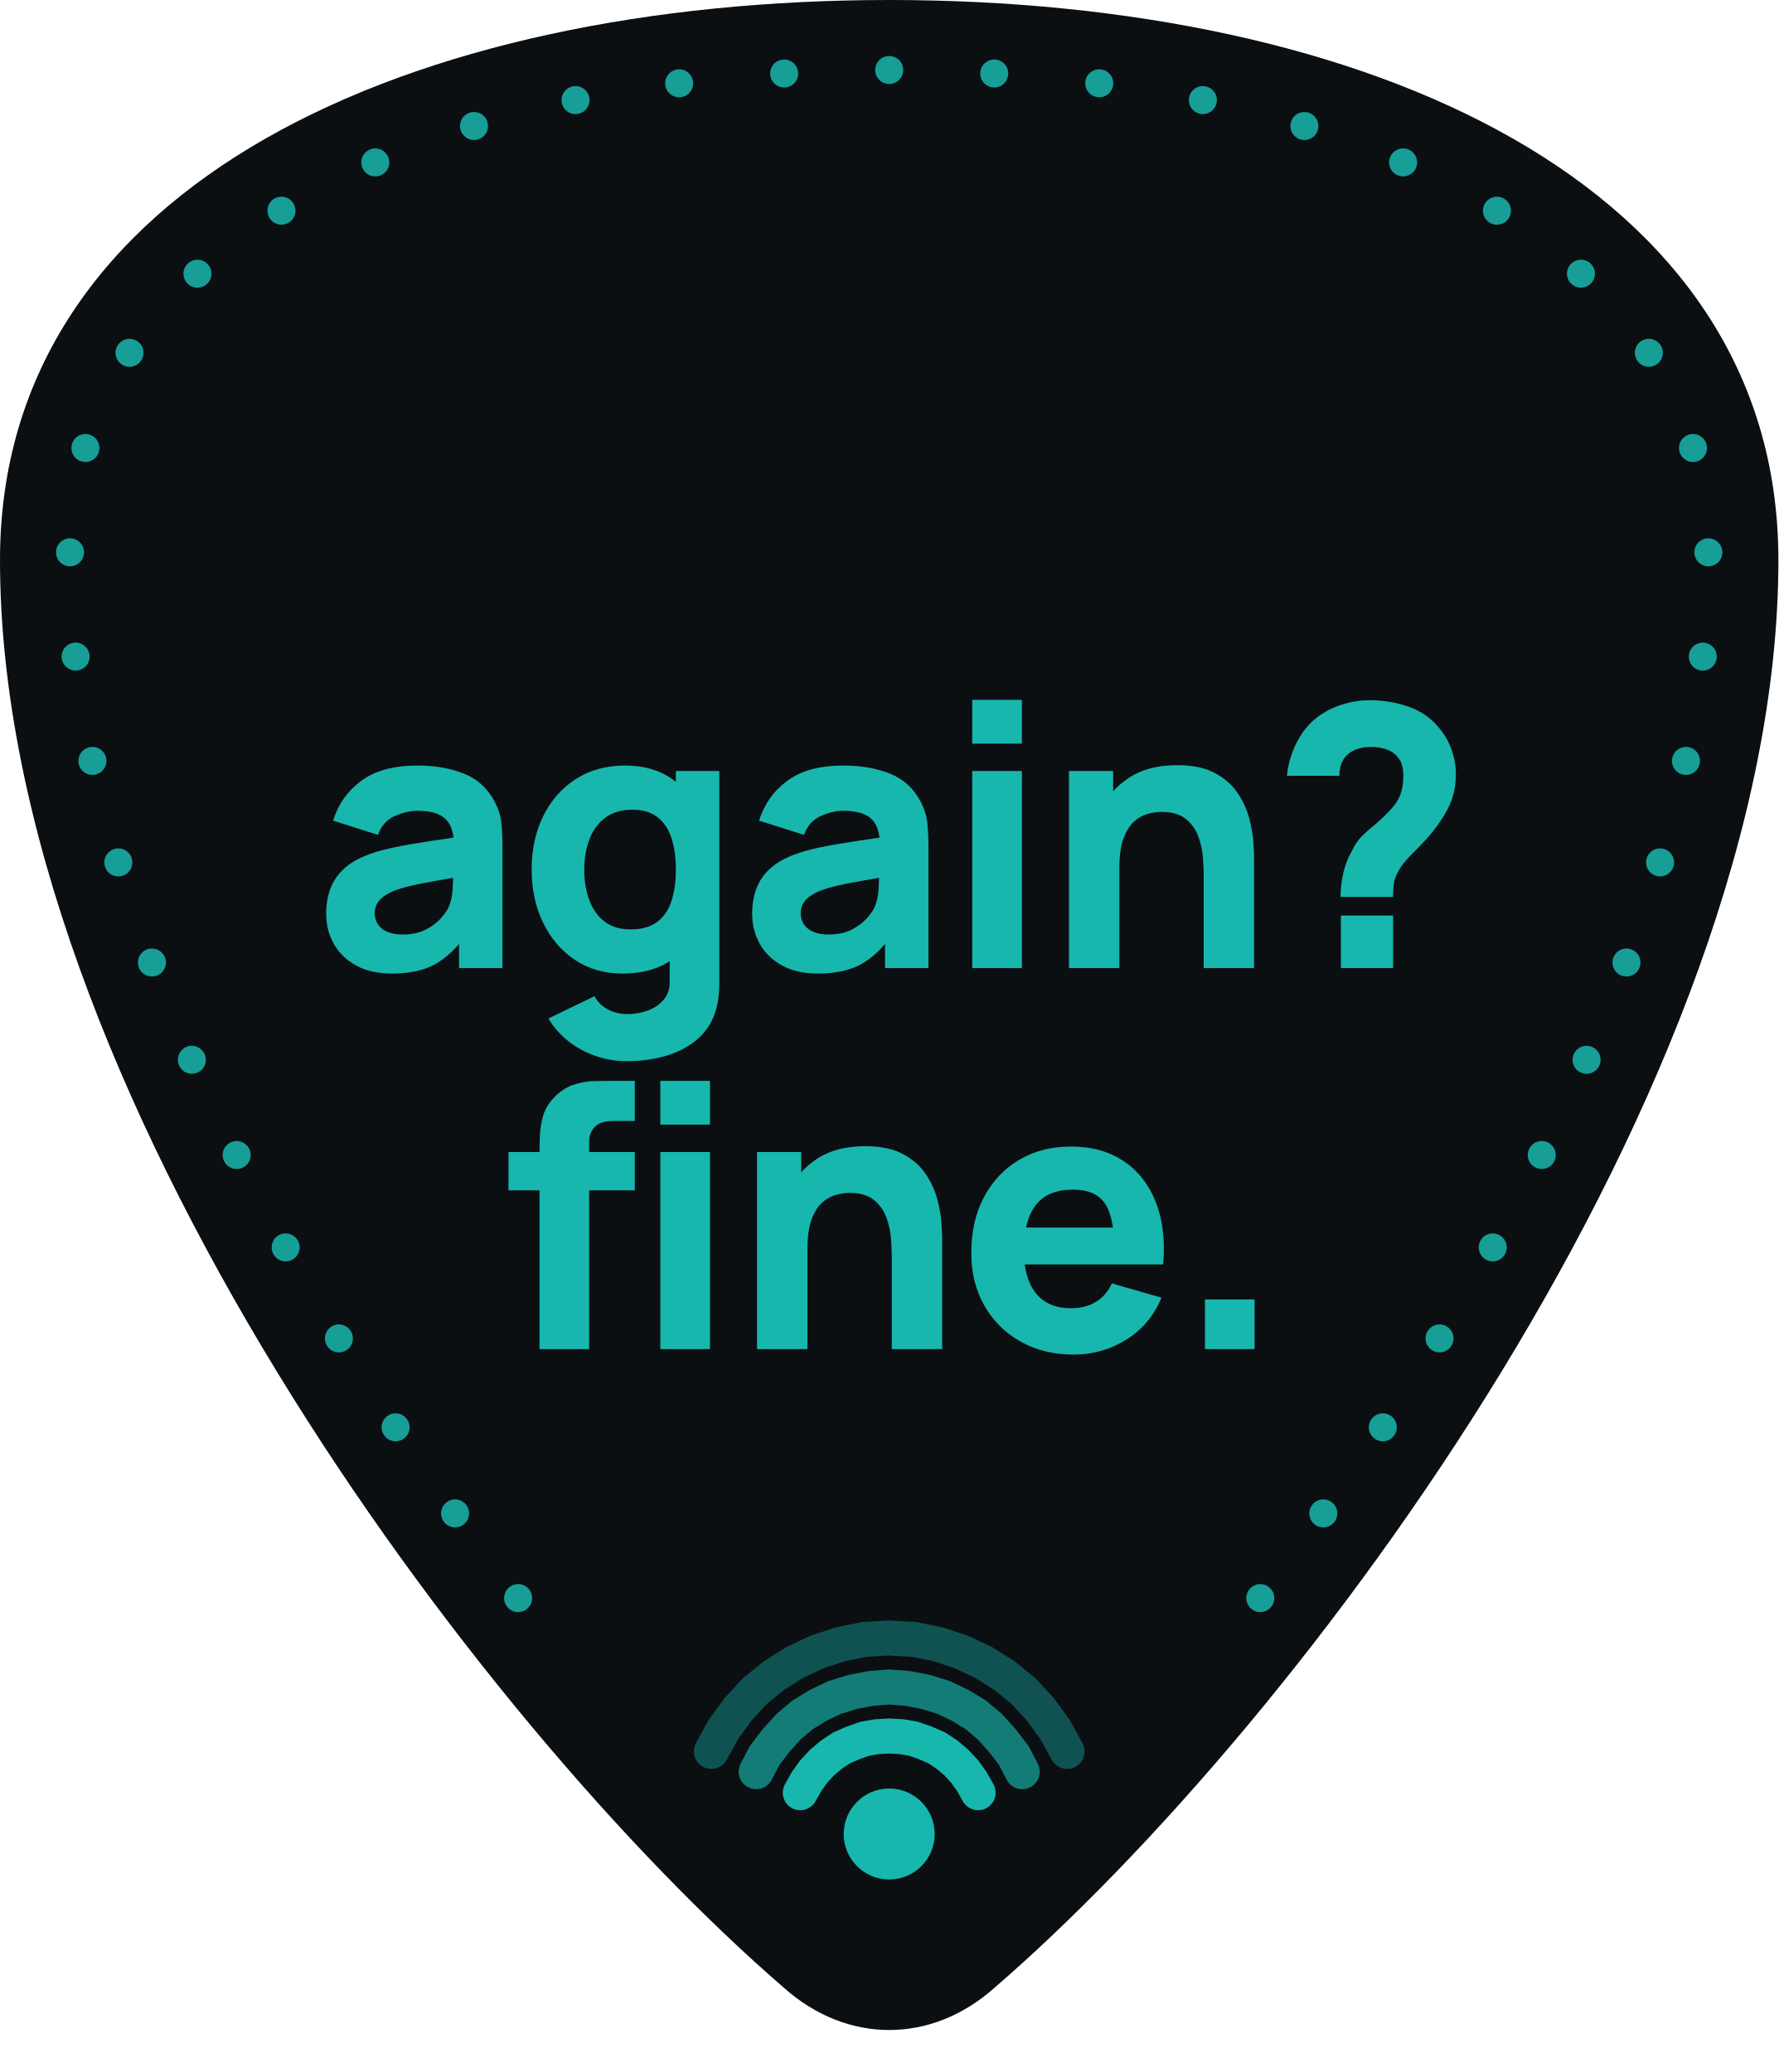
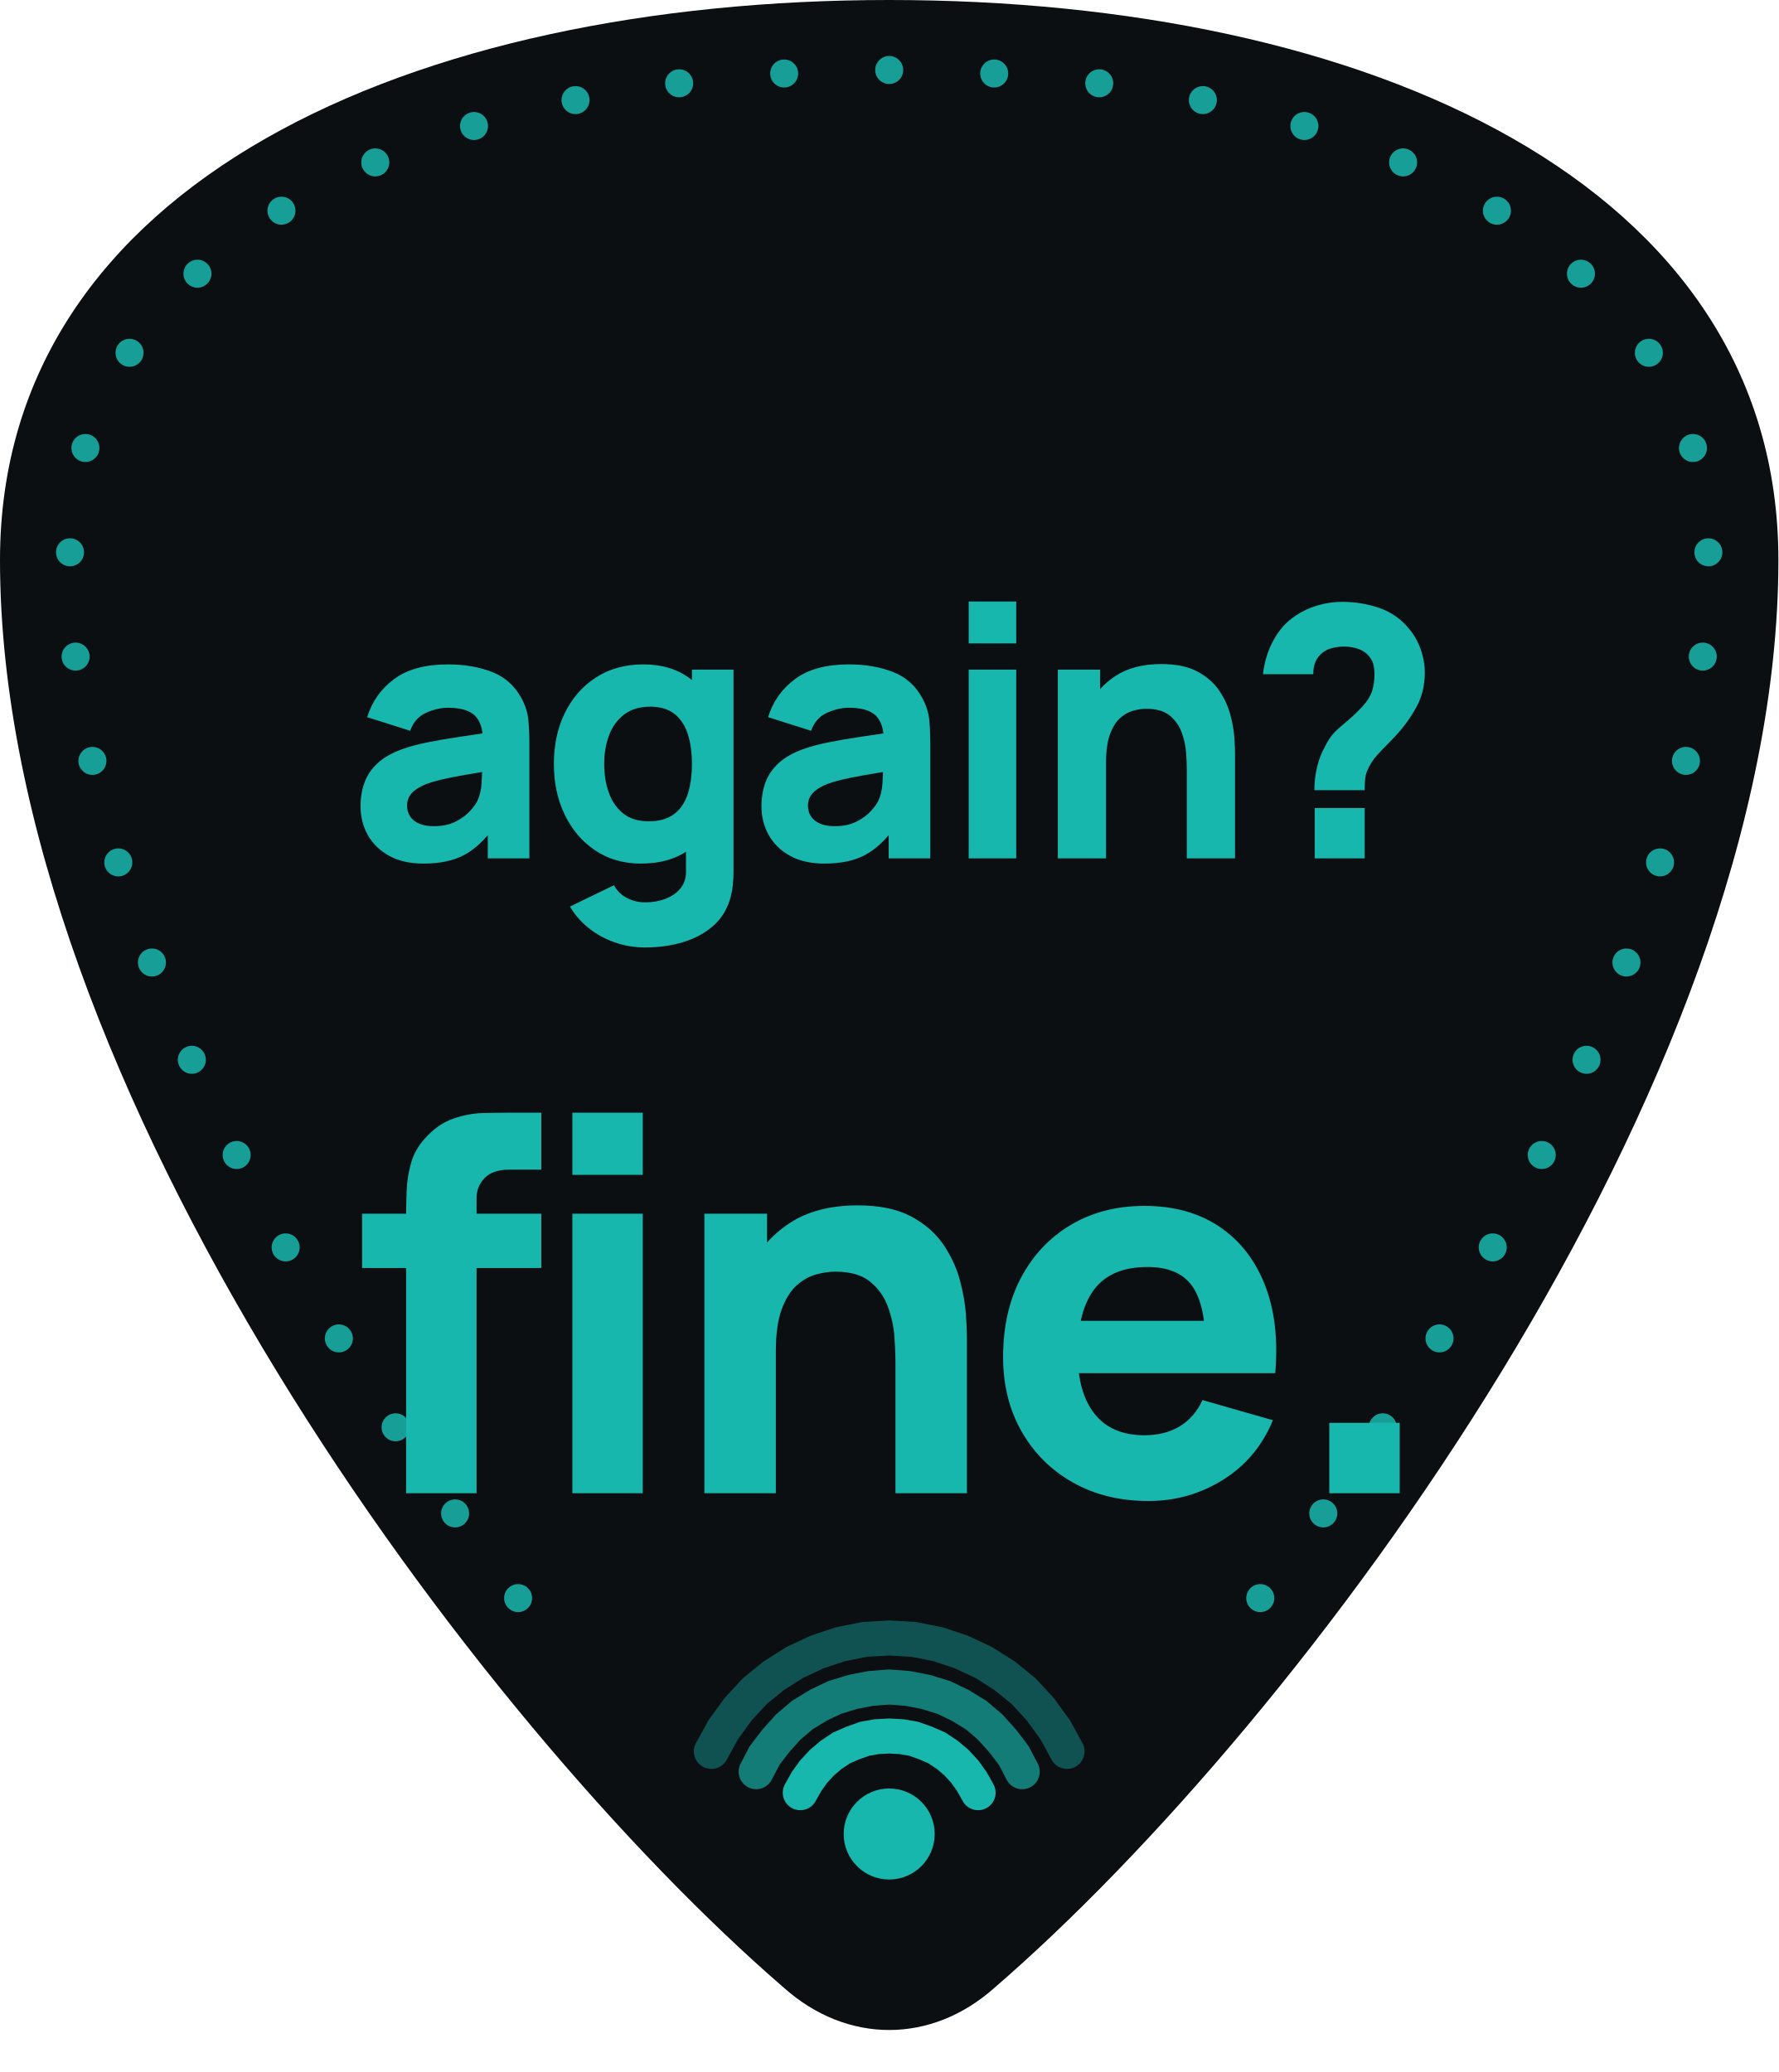
<svg xmlns="http://www.w3.org/2000/svg" viewBox="0 0 25.4 29.6" width="25.4mm" height="29.6mm">
  <defs>
    <clipPath id="pk">
      <path d="M 12.7 0.0 C 19.5 0.0 25.4 2.6 25.4 8.0 C 25.4 15.5 18.6 24.6 14.2 28.4 C 13.3 29.2 12.1 29.2 11.2 28.4 C 6.8 24.6 0.0 15.5 0.0 8.0 C 0.0 2.6 5.9 0.0 12.7 0.0 Z" />
    </clipPath>
  </defs>
  <path d="M 12.7 0.0 C 19.5 0.0 25.4 2.6 25.4 8.0 C 25.4 15.5 18.6 24.6 14.2 28.4 C 13.3 29.2 12.1 29.2 11.2 28.4 C 6.8 24.6 0.0 15.5 0.0 8.0 C 0.0 2.6 5.9 0.0 12.7 0.0 Z" fill="#0B0F12" />
  <g clip-path="url(#pk)">
    <circle cx="12.70" cy="1.00" r="0.2" fill="#17B7AE" opacity="0.85" />
    <circle cx="14.20" cy="1.05" r="0.2" fill="#17B7AE" opacity="0.85" />
    <circle cx="15.70" cy="1.19" r="0.2" fill="#17B7AE" opacity="0.85" />
    <circle cx="17.18" cy="1.43" r="0.2" fill="#17B7AE" opacity="0.85" />
    <circle cx="18.63" cy="1.80" r="0.2" fill="#17B7AE" opacity="0.85" />
    <circle cx="20.04" cy="2.32" r="0.2" fill="#17B7AE" opacity="0.85" />
    <circle cx="21.38" cy="3.01" r="0.2" fill="#17B7AE" opacity="0.85" />
    <circle cx="22.58" cy="3.91" r="0.2" fill="#17B7AE" opacity="0.85" />
    <circle cx="23.55" cy="5.04" r="0.2" fill="#17B7AE" opacity="0.85" />
    <circle cx="24.18" cy="6.40" r="0.2" fill="#17B7AE" opacity="0.85" />
    <circle cx="24.40" cy="7.89" r="0.2" fill="#17B7AE" opacity="0.85" />
    <circle cx="24.32" cy="9.38" r="0.2" fill="#17B7AE" opacity="0.85" />
    <circle cx="24.08" cy="10.87" r="0.2" fill="#17B7AE" opacity="0.85" />
    <circle cx="23.71" cy="12.32" r="0.2" fill="#17B7AE" opacity="0.85" />
    <circle cx="23.23" cy="13.75" r="0.2" fill="#17B7AE" opacity="0.85" />
    <circle cx="22.66" cy="15.14" r="0.2" fill="#17B7AE" opacity="0.85" />
    <circle cx="22.02" cy="16.50" r="0.2" fill="#17B7AE" opacity="0.85" />
    <circle cx="21.32" cy="17.82" r="0.2" fill="#17B7AE" opacity="0.85" />
    <circle cx="20.56" cy="19.12" r="0.2" fill="#17B7AE" opacity="0.85" />
    <circle cx="19.75" cy="20.39" r="0.2" fill="#17B7AE" opacity="0.85" />
    <circle cx="18.90" cy="21.62" r="0.2" fill="#17B7AE" opacity="0.85" />
    <circle cx="18.00" cy="22.83" r="0.2" fill="#17B7AE" opacity="0.85" />
    <circle cx="7.40" cy="22.83" r="0.2" fill="#17B7AE" opacity="0.85" />
    <circle cx="6.50" cy="21.62" r="0.2" fill="#17B7AE" opacity="0.85" />
    <circle cx="5.65" cy="20.39" r="0.2" fill="#17B7AE" opacity="0.85" />
    <circle cx="4.84" cy="19.12" r="0.2" fill="#17B7AE" opacity="0.85" />
    <circle cx="4.08" cy="17.82" r="0.2" fill="#17B7AE" opacity="0.85" />
    <circle cx="3.38" cy="16.50" r="0.2" fill="#17B7AE" opacity="0.85" />
    <circle cx="2.74" cy="15.14" r="0.2" fill="#17B7AE" opacity="0.85" />
    <circle cx="2.17" cy="13.75" r="0.2" fill="#17B7AE" opacity="0.85" />
    <circle cx="1.69" cy="12.32" r="0.2" fill="#17B7AE" opacity="0.85" />
    <circle cx="1.32" cy="10.87" r="0.2" fill="#17B7AE" opacity="0.85" />
    <circle cx="1.08" cy="9.38" r="0.2" fill="#17B7AE" opacity="0.85" />
    <circle cx="1.00" cy="7.89" r="0.2" fill="#17B7AE" opacity="0.85" />
    <circle cx="1.22" cy="6.40" r="0.2" fill="#17B7AE" opacity="0.85" />
    <circle cx="1.85" cy="5.04" r="0.2" fill="#17B7AE" opacity="0.85" />
    <circle cx="2.82" cy="3.91" r="0.2" fill="#17B7AE" opacity="0.85" />
    <circle cx="4.02" cy="3.01" r="0.2" fill="#17B7AE" opacity="0.85" />
    <circle cx="5.36" cy="2.32" r="0.2" fill="#17B7AE" opacity="0.85" />
    <circle cx="6.77" cy="1.80" r="0.2" fill="#17B7AE" opacity="0.85" />
    <circle cx="8.22" cy="1.43" r="0.2" fill="#17B7AE" opacity="0.85" />
    <circle cx="9.70" cy="1.19" r="0.2" fill="#17B7AE" opacity="0.85" />
    <circle cx="11.20" cy="1.05" r="0.2" fill="#17B7AE" opacity="0.85" />
    <path d="M11.43 25.61 L11.52 25.45 L11.62 25.31 L11.74 25.18 L11.87 25.07 L12.02 24.97 L12.18 24.90 L12.35 24.84 L12.52 24.81 L12.70 24.80 L12.88 24.81 L13.05 24.84 L13.22 24.90 L13.38 24.97 L13.53 25.07 L13.66 25.18 L13.78 25.31 L13.88 25.45 L13.97 25.61" fill="none" stroke="#17B7AE" stroke-width="0.5" stroke-linecap="round" opacity="1.0" />
    <path d="M10.80 25.31 L10.92 25.08 L11.08 24.87 L11.26 24.67 L11.46 24.50 L11.69 24.36 L11.92 24.25 L12.18 24.17 L12.44 24.12 L12.70 24.10 L12.96 24.12 L13.22 24.17 L13.48 24.25 L13.71 24.36 L13.94 24.50 L14.14 24.67 L14.32 24.87 L14.48 25.08 L14.60 25.31" fill="none" stroke="#17B7AE" stroke-width="0.5" stroke-linecap="round" opacity="0.65" />
    <path d="M10.16 25.02 L10.33 24.71 L10.54 24.42 L10.78 24.16 L11.05 23.94 L11.35 23.75 L11.67 23.60 L12.00 23.49 L12.35 23.42 L12.70 23.40 L13.05 23.42 L13.40 23.49 L13.73 23.60 L14.05 23.75 L14.35 23.94 L14.62 24.16 L14.86 24.42 L15.07 24.71 L15.24 25.02" fill="none" stroke="#17B7AE" stroke-width="0.5" stroke-linecap="round" opacity="0.4" />
    <circle cx="12.7" cy="26.2" r="0.65" fill="#17B7AE" />
-     <path transform="translate(4.450 13.830) scale(0.002607 -0.002607)" d="M440 -30Q324 -30 243.5 14.5Q163 59 121.5 133.5Q80 208 80 298Q80 373 103.0 435.0Q126 497 177.5 544.5Q229 592 316 624Q376 646 459.0 663.0Q542 680 647.0 695.5Q752 711 878 730L780 676Q780 772 734.0 817.0Q688 862 580 862Q520 862 455.0 833.0Q390 804 364 730L118 808Q159 942 272.0 1026.0Q385 1110 580 1110Q723 1110 834.0 1066.0Q945 1022 1002 914Q1034 854 1040.0 794.0Q1046 734 1046 660V0H808V222L842 176Q763 67 671.5 18.5Q580 -30 440 -30ZM498 184Q573 184 624.5 210.5Q676 237 706.5 271.0Q737 305 748 328Q769 372 772.5 430.5Q776 489 776 528L856 508Q735 488 660.0 474.5Q585 461 539.0 450.0Q493 439 458 426Q418 410 393.5 391.5Q369 373 357.5 351.0Q346 329 346 302Q346 265 364.5 238.5Q383 212 417.0 198.0Q451 184 498 184Z" fill="#17B7AE" />
-     <path transform="translate(7.385 13.830) scale(0.002607 -0.002607)" d="M602 -510Q510 -510 427.0 -480.5Q344 -451 278.5 -398.5Q213 -346 172 -276L424 -154Q450 -202 498.5 -227.0Q547 -252 604 -252Q665 -252 719.0 -231.5Q773 -211 805.5 -170.5Q838 -130 836 -70V244H870V1080H1108V-74Q1108 -114 1104.5 -149.5Q1101 -185 1092 -220Q1066 -319 995.5 -383.0Q925 -447 823.0 -478.5Q721 -510 602 -510ZM578 -30Q429 -30 317.0 45.0Q205 120 142.5 249.0Q80 378 80 540Q80 705 143.5 833.5Q207 962 322.0 1036.0Q437 1110 592 1110Q746 1110 851.0 1035.0Q956 960 1010.0 831.0Q1064 702 1064 540Q1064 378 1009.5 249.0Q955 120 847.0 45.0Q739 -30 578 -30ZM622 212Q713 212 767.5 253.0Q822 294 846.0 368.0Q870 442 870 540Q870 638 846.0 712.0Q822 786 769.5 827.0Q717 868 632 868Q541 868 482.5 823.5Q424 779 396.0 704.5Q368 630 368 540Q368 449 395.0 374.5Q422 300 478.0 256.0Q534 212 622 212Z" fill="#17B7AE" />
-     <path transform="translate(10.534 13.830) scale(0.002607 -0.002607)" d="M440 -30Q324 -30 243.5 14.5Q163 59 121.5 133.5Q80 208 80 298Q80 373 103.0 435.0Q126 497 177.5 544.5Q229 592 316 624Q376 646 459.0 663.0Q542 680 647.0 695.5Q752 711 878 730L780 676Q780 772 734.0 817.0Q688 862 580 862Q520 862 455.0 833.0Q390 804 364 730L118 808Q159 942 272.0 1026.0Q385 1110 580 1110Q723 1110 834.0 1066.0Q945 1022 1002 914Q1034 854 1040.0 794.0Q1046 734 1046 660V0H808V222L842 176Q763 67 671.5 18.5Q580 -30 440 -30ZM498 184Q573 184 624.5 210.5Q676 237 706.5 271.0Q737 305 748 328Q769 372 772.5 430.5Q776 489 776 528L856 508Q735 488 660.0 474.5Q585 461 539.0 450.0Q493 439 458 426Q418 410 393.5 391.5Q369 373 357.5 351.0Q346 329 346 302Q346 265 364.5 238.5Q383 212 417.0 198.0Q451 184 498 184Z" fill="#17B7AE" />
-     <path transform="translate(13.469 13.830) scale(0.002607 -0.002607)" d="M160 1230V1470H432V1230ZM160 0V1080H432V0Z" fill="#17B7AE" />
-     <path transform="translate(14.908 13.830) scale(0.002607 -0.002607)" d="M876 0V510Q876 547 872.0 604.5Q868 662 847.0 720.0Q826 778 778.5 817.0Q731 856 644 856Q609 856 569.0 845.0Q529 834 494.0 802.5Q459 771 436.5 710.0Q414 649 414 548L258 622Q258 750 310.0 862.0Q362 974 466.5 1043.0Q571 1112 730 1112Q857 1112 937.0 1069.0Q1017 1026 1061.5 960.0Q1106 894 1125.0 822.5Q1144 751 1148.0 692.0Q1152 633 1152 606V0ZM138 0V1080H380V722H414V0Z" fill="#17B7AE" />
-     <path transform="translate(18.119 13.830) scale(0.002607 -0.002607)" d="M394 390Q394 456 409.5 522.0Q425 588 456 642Q481 693 510.5 722.5Q540 752 578.5 783.0Q617 814 670 870Q711 915 724.5 958.5Q738 1002 738 1054Q738 1081 732.5 1106.0Q727 1131 712 1150Q688 1183 648.5 1197.5Q609 1212 564 1212Q530 1212 497.5 1204.0Q465 1196 442 1178Q414 1157 400.5 1125.0Q387 1093 388 1054H100Q112 1161 161.0 1250.0Q210 1339 288 1390Q345 1428 414.0 1448.0Q483 1468 552 1468Q666 1468 767.0 1432.5Q868 1397 934 1316Q978 1265 1002.0 1197.5Q1026 1130 1026 1062Q1026 953 977.0 864.0Q928 775 856 698Q825 665 800.5 640.5Q776 616 756.5 594.5Q737 573 722 550Q694 504 688.0 475.0Q682 446 682 390ZM396 0V288H682V0Z" fill="#17B7AE" />
-     <path transform="translate(7.106 19.273) scale(0.002607 -0.002607)" d="M230 0V1076Q230 1117 232.0 1169.0Q234 1221 248.5 1274.0Q263 1327 302 1370Q352 1426 410.5 1446.5Q469 1467 524.0 1468.5Q579 1470 618 1470H752V1250H628Q564 1250 533.0 1217.5Q502 1185 502 1140V0ZM60 870V1080H752V870Z" fill="#17B7AE" />
-     <path transform="translate(9.014 19.273) scale(0.002607 -0.002607)" d="M160 1230V1470H432V1230ZM160 0V1080H432V0Z" fill="#17B7AE" />
-     <path transform="translate(10.453 19.273) scale(0.002607 -0.002607)" d="M876 0V510Q876 547 872.0 604.5Q868 662 847.0 720.0Q826 778 778.5 817.0Q731 856 644 856Q609 856 569.0 845.0Q529 834 494.0 802.5Q459 771 436.5 710.0Q414 649 414 548L258 622Q258 750 310.0 862.0Q362 974 466.5 1043.0Q571 1112 730 1112Q857 1112 937.0 1069.0Q1017 1026 1061.5 960.0Q1106 894 1125.0 822.5Q1144 751 1148.0 692.0Q1152 633 1152 606V0ZM138 0V1080H380V722H414V0Z" fill="#17B7AE" />
-     <path transform="translate(13.664 19.273) scale(0.002607 -0.002607)" d="M642 -30Q476 -30 349.5 41.5Q223 113 151.5 238.5Q80 364 80 526Q80 703 150.0 834.0Q220 965 343.0 1037.5Q466 1110 626 1110Q796 1110 915.0 1030.0Q1034 950 1091.0 805.0Q1148 660 1131 464H862V564Q862 729 809.5 801.5Q757 874 638 874Q499 874 433.5 789.5Q368 705 368 540Q368 389 433.5 306.5Q499 224 626 224Q706 224 763.0 259.0Q820 294 850 360L1122 282Q1061 134 929.5 52.0Q798 -30 642 -30ZM284 464V666H1000V464Z" fill="#17B7AE" />
-     <path transform="translate(16.730 19.273) scale(0.002607 -0.002607)" d="M184 0V272H456V0Z" fill="#17B7AE" />
+     <path transform="translate(4.950 12.262) scale(0.002496 -0.002496)" d="M440 -30Q324 -30 243.5 14.5Q163 59 121.5 133.5Q80 208 80 298Q80 373 103.0 435.0Q126 497 177.5 544.5Q229 592 316 624Q376 646 459.0 663.0Q542 680 647.0 695.5Q752 711 878 730L780 676Q780 772 734.0 817.0Q688 862 580 862Q520 862 455.0 833.0Q390 804 364 730L118 808Q159 942 272.0 1026.0Q385 1110 580 1110Q723 1110 834.0 1066.0Q945 1022 1002 914Q1034 854 1040.0 794.0Q1046 734 1046 660V0H808V222L842 176Q763 67 671.5 18.5Q580 -30 440 -30ZM498 184Q573 184 624.5 210.5Q676 237 706.5 271.0Q737 305 748 328Q769 372 772.5 430.5Q776 489 776 528L856 508Q735 488 660.0 474.5Q585 461 539.0 450.0Q493 439 458 426Q418 410 393.5 391.5Q369 373 357.5 351.0Q346 329 346 302Q346 265 364.5 238.5Q383 212 417.0 198.0Q451 184 498 184Z" fill="#17B7AE" />
+     <path transform="translate(7.711 12.262) scale(0.002496 -0.002496)" d="M602 -510Q510 -510 427.0 -480.5Q344 -451 278.5 -398.5Q213 -346 172 -276L424 -154Q450 -202 498.5 -227.0Q547 -252 604 -252Q665 -252 719.0 -231.5Q773 -211 805.5 -170.5Q838 -130 836 -70V244H870V1080H1108V-74Q1108 -114 1104.5 -149.5Q1101 -185 1092 -220Q1066 -319 995.5 -383.0Q925 -447 823.0 -478.5Q721 -510 602 -510ZM578 -30Q429 -30 317.0 45.0Q205 120 142.5 249.0Q80 378 80 540Q80 705 143.5 833.5Q207 962 322.0 1036.0Q437 1110 592 1110Q746 1110 851.0 1035.0Q956 960 1010.0 831.0Q1064 702 1064 540Q1064 378 1009.5 249.0Q955 120 847.0 45.0Q739 -30 578 -30ZM622 212Q713 212 767.5 253.0Q822 294 846.0 368.0Q870 442 870 540Q870 638 846.0 712.0Q822 786 769.5 827.0Q717 868 632 868Q541 868 482.5 823.5Q424 779 396.0 704.5Q368 630 368 540Q368 449 395.0 374.5Q422 300 478.0 256.0Q534 212 622 212Z" fill="#17B7AE" />
+     <path transform="translate(10.676 12.262) scale(0.002496 -0.002496)" d="M440 -30Q324 -30 243.5 14.5Q163 59 121.5 133.5Q80 208 80 298Q80 373 103.0 435.0Q126 497 177.5 544.5Q229 592 316 624Q376 646 459.0 663.0Q542 680 647.0 695.5Q752 711 878 730L780 676Q780 772 734.0 817.0Q688 862 580 862Q520 862 455.0 833.0Q390 804 364 730L118 808Q159 942 272.0 1026.0Q385 1110 580 1110Q723 1110 834.0 1066.0Q945 1022 1002 914Q1034 854 1040.0 794.0Q1046 734 1046 660V0H808V222L842 176Q763 67 671.5 18.5Q580 -30 440 -30ZM498 184Q573 184 624.5 210.5Q676 237 706.5 271.0Q737 305 748 328Q769 372 772.5 430.5Q776 489 776 528L856 508Q735 488 660.0 474.5Q585 461 539.0 450.0Q493 439 458 426Q418 410 393.5 391.5Q369 373 357.5 351.0Q346 329 346 302Q346 265 364.5 238.5Q383 212 417.0 198.0Q451 184 498 184Z" fill="#17B7AE" />
+     <path transform="translate(13.436 12.262) scale(0.002496 -0.002496)" d="M160 1230V1470H432V1230ZM160 0V1080H432V0Z" fill="#17B7AE" />
+     <path transform="translate(14.764 12.262) scale(0.002496 -0.002496)" d="M876 0V510Q876 547 872.0 604.5Q868 662 847.0 720.0Q826 778 778.5 817.0Q731 856 644 856Q609 856 569.0 845.0Q529 834 494.0 802.5Q459 771 436.5 710.0Q414 649 414 548L258 622Q258 750 310.0 862.0Q362 974 466.5 1043.0Q571 1112 730 1112Q857 1112 937.0 1069.0Q1017 1026 1061.5 960.0Q1106 894 1125.0 822.5Q1144 751 1148.0 692.0Q1152 633 1152 606V0ZM138 0V1080H380V722H414V0Z" fill="#17B7AE" />
+     <path transform="translate(17.789 12.262) scale(0.002496 -0.002496)" d="M394 390Q394 456 409.5 522.0Q425 588 456 642Q481 693 510.5 722.5Q540 752 578.5 783.0Q617 814 670 870Q711 915 724.5 958.5Q738 1002 738 1054Q738 1081 732.5 1106.0Q727 1131 712 1150Q688 1183 648.5 1197.5Q609 1212 564 1212Q530 1212 497.5 1204.0Q465 1196 442 1178Q414 1157 400.5 1125.0Q387 1093 388 1054H100Q112 1161 161.0 1250.0Q210 1339 288 1390Q345 1428 414.0 1448.0Q483 1468 552 1468Q666 1468 767.0 1432.5Q868 1397 934 1316Q978 1265 1002.0 1197.5Q1026 1130 1026 1062Q1026 953 977.0 864.0Q928 775 856 698Q825 665 800.5 640.5Q776 616 756.5 594.5Q737 573 722 550Q694 504 688.0 475.0Q682 446 682 390ZM396 0V288H682V0Z" fill="#17B7AE" />
+     <path transform="translate(4.950 21.332) scale(0.003698 -0.003698)" d="M230 0V1076Q230 1117 232.0 1169.0Q234 1221 248.5 1274.0Q263 1327 302 1370Q352 1426 410.5 1446.5Q469 1467 524.0 1468.5Q579 1470 618 1470H752V1250H628Q564 1250 533.0 1217.5Q502 1185 502 1140V0ZM60 870V1080H752V870Z" fill="#17B7AE" />
+     <path transform="translate(7.583 21.332) scale(0.003698 -0.003698)" d="M160 1230V1470H432V1230ZM160 0V1080H432V0Z" fill="#17B7AE" />
+     <path transform="translate(9.550 21.332) scale(0.003698 -0.003698)" d="M876 0V510Q876 547 872.0 604.5Q868 662 847.0 720.0Q826 778 778.5 817.0Q731 856 644 856Q609 856 569.0 845.0Q529 834 494.0 802.5Q459 771 436.5 710.0Q414 649 414 548L258 622Q258 750 310.0 862.0Q362 974 466.5 1043.0Q571 1112 730 1112Q857 1112 937.0 1069.0Q1017 1026 1061.5 960.0Q1106 894 1125.0 822.5Q1144 751 1148.0 692.0Q1152 633 1152 606V0ZM138 0V1080H380V722H414V0Z" fill="#17B7AE" />
+     <path transform="translate(14.031 21.332) scale(0.003698 -0.003698)" d="M642 -30Q476 -30 349.5 41.5Q223 113 151.5 238.5Q80 364 80 526Q80 703 150.0 834.0Q220 965 343.0 1037.5Q466 1110 626 1110Q796 1110 915.0 1030.0Q1034 950 1091.0 805.0Q1148 660 1131 464H862V564Q862 729 809.5 801.5Q757 874 638 874Q499 874 433.5 789.5Q368 705 368 540Q368 389 433.5 306.5Q499 224 626 224Q706 224 763.0 259.0Q820 294 850 360L1122 282Q1061 134 929.5 52.0Q798 -30 642 -30ZM284 464V666H1000V464Z" fill="#17B7AE" />
+     <path transform="translate(18.305 21.332) scale(0.003698 -0.003698)" d="M184 0V272H456V0Z" fill="#17B7AE" />
  </g>
</svg>
